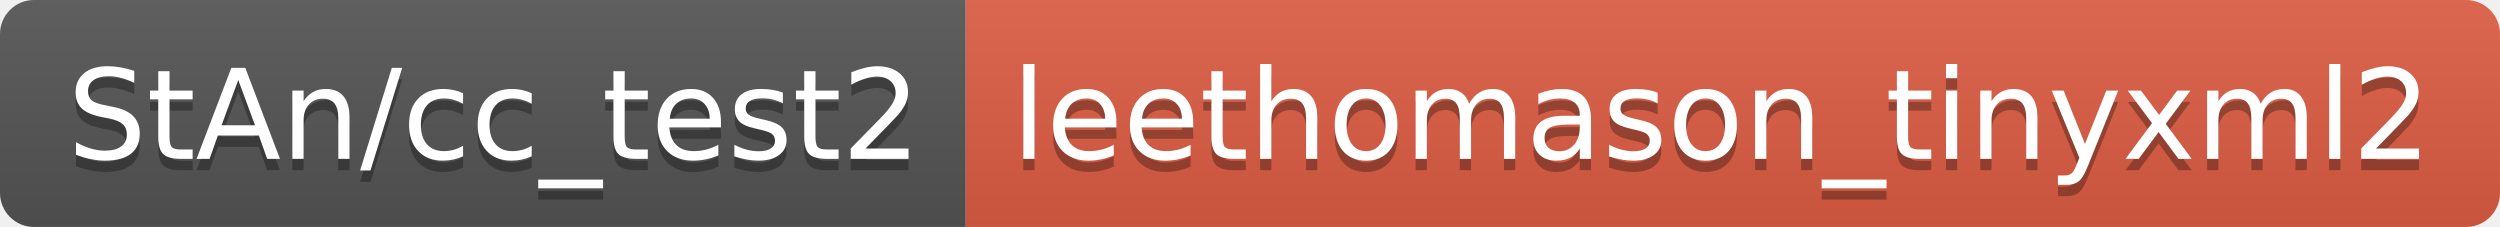
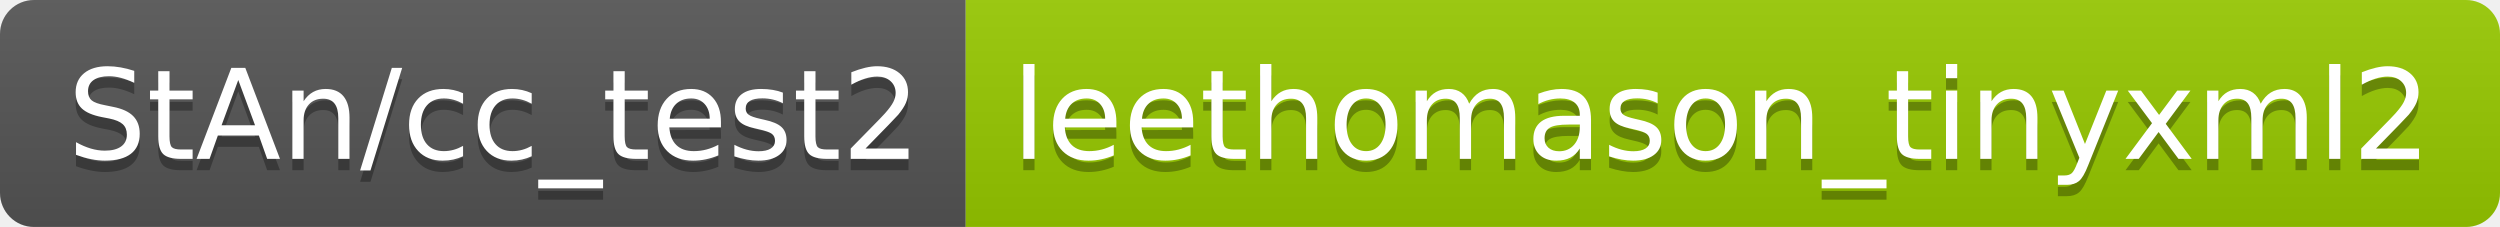
<svg xmlns="http://www.w3.org/2000/svg" height="20" width="220.3">
  <linearGradient id="smooth" x2="0" y2="100%">
    <stop offset="0" stop-color="#bbb" stop-opacity=".1" />
    <stop offset="1" stop-opacity=".1" />
  </linearGradient>
  <clipPath id="round">
    <rect fill="#fff" height="20" rx="3" width="220.3" />
  </clipPath>
  <g clip-path="url(#round)">
    <rect fill="#555" height="20" width="85.1" />
-     <rect fill="#e05d44" height="20" width="135.2" x="85.1" />
+     <rect fill="#97CA00" height="20" width="135.2" x="85.1" />
    <rect fill="url(#smooth)" height="20" width="220.3" />
  </g>
  <g fill="#fff" font-family="DejaVu Sans,Verdana,Geneva,sans-serif" font-size="110" text-anchor="middle">
    <text fill="#010101" fill-opacity=".3" lengthAdjust="spacing" textLength="751.0" transform="scale(0.1)" x="435.5" y="150">StAn/cc_test2</text>
    <text lengthAdjust="spacing" textLength="751.0" transform="scale(0.1)" x="435.5" y="140">StAn/cc_test2</text>
    <text fill="#010101" fill-opacity=".3" lengthAdjust="spacing" textLength="1252.0" transform="scale(0.1)" x="1517.0" y="150">leethomason_tinyxml2</text>
    <text lengthAdjust="spacing" textLength="1252.0" transform="scale(0.1)" x="1517.0" y="140">leethomason_tinyxml2</text>
  </g>
</svg>
